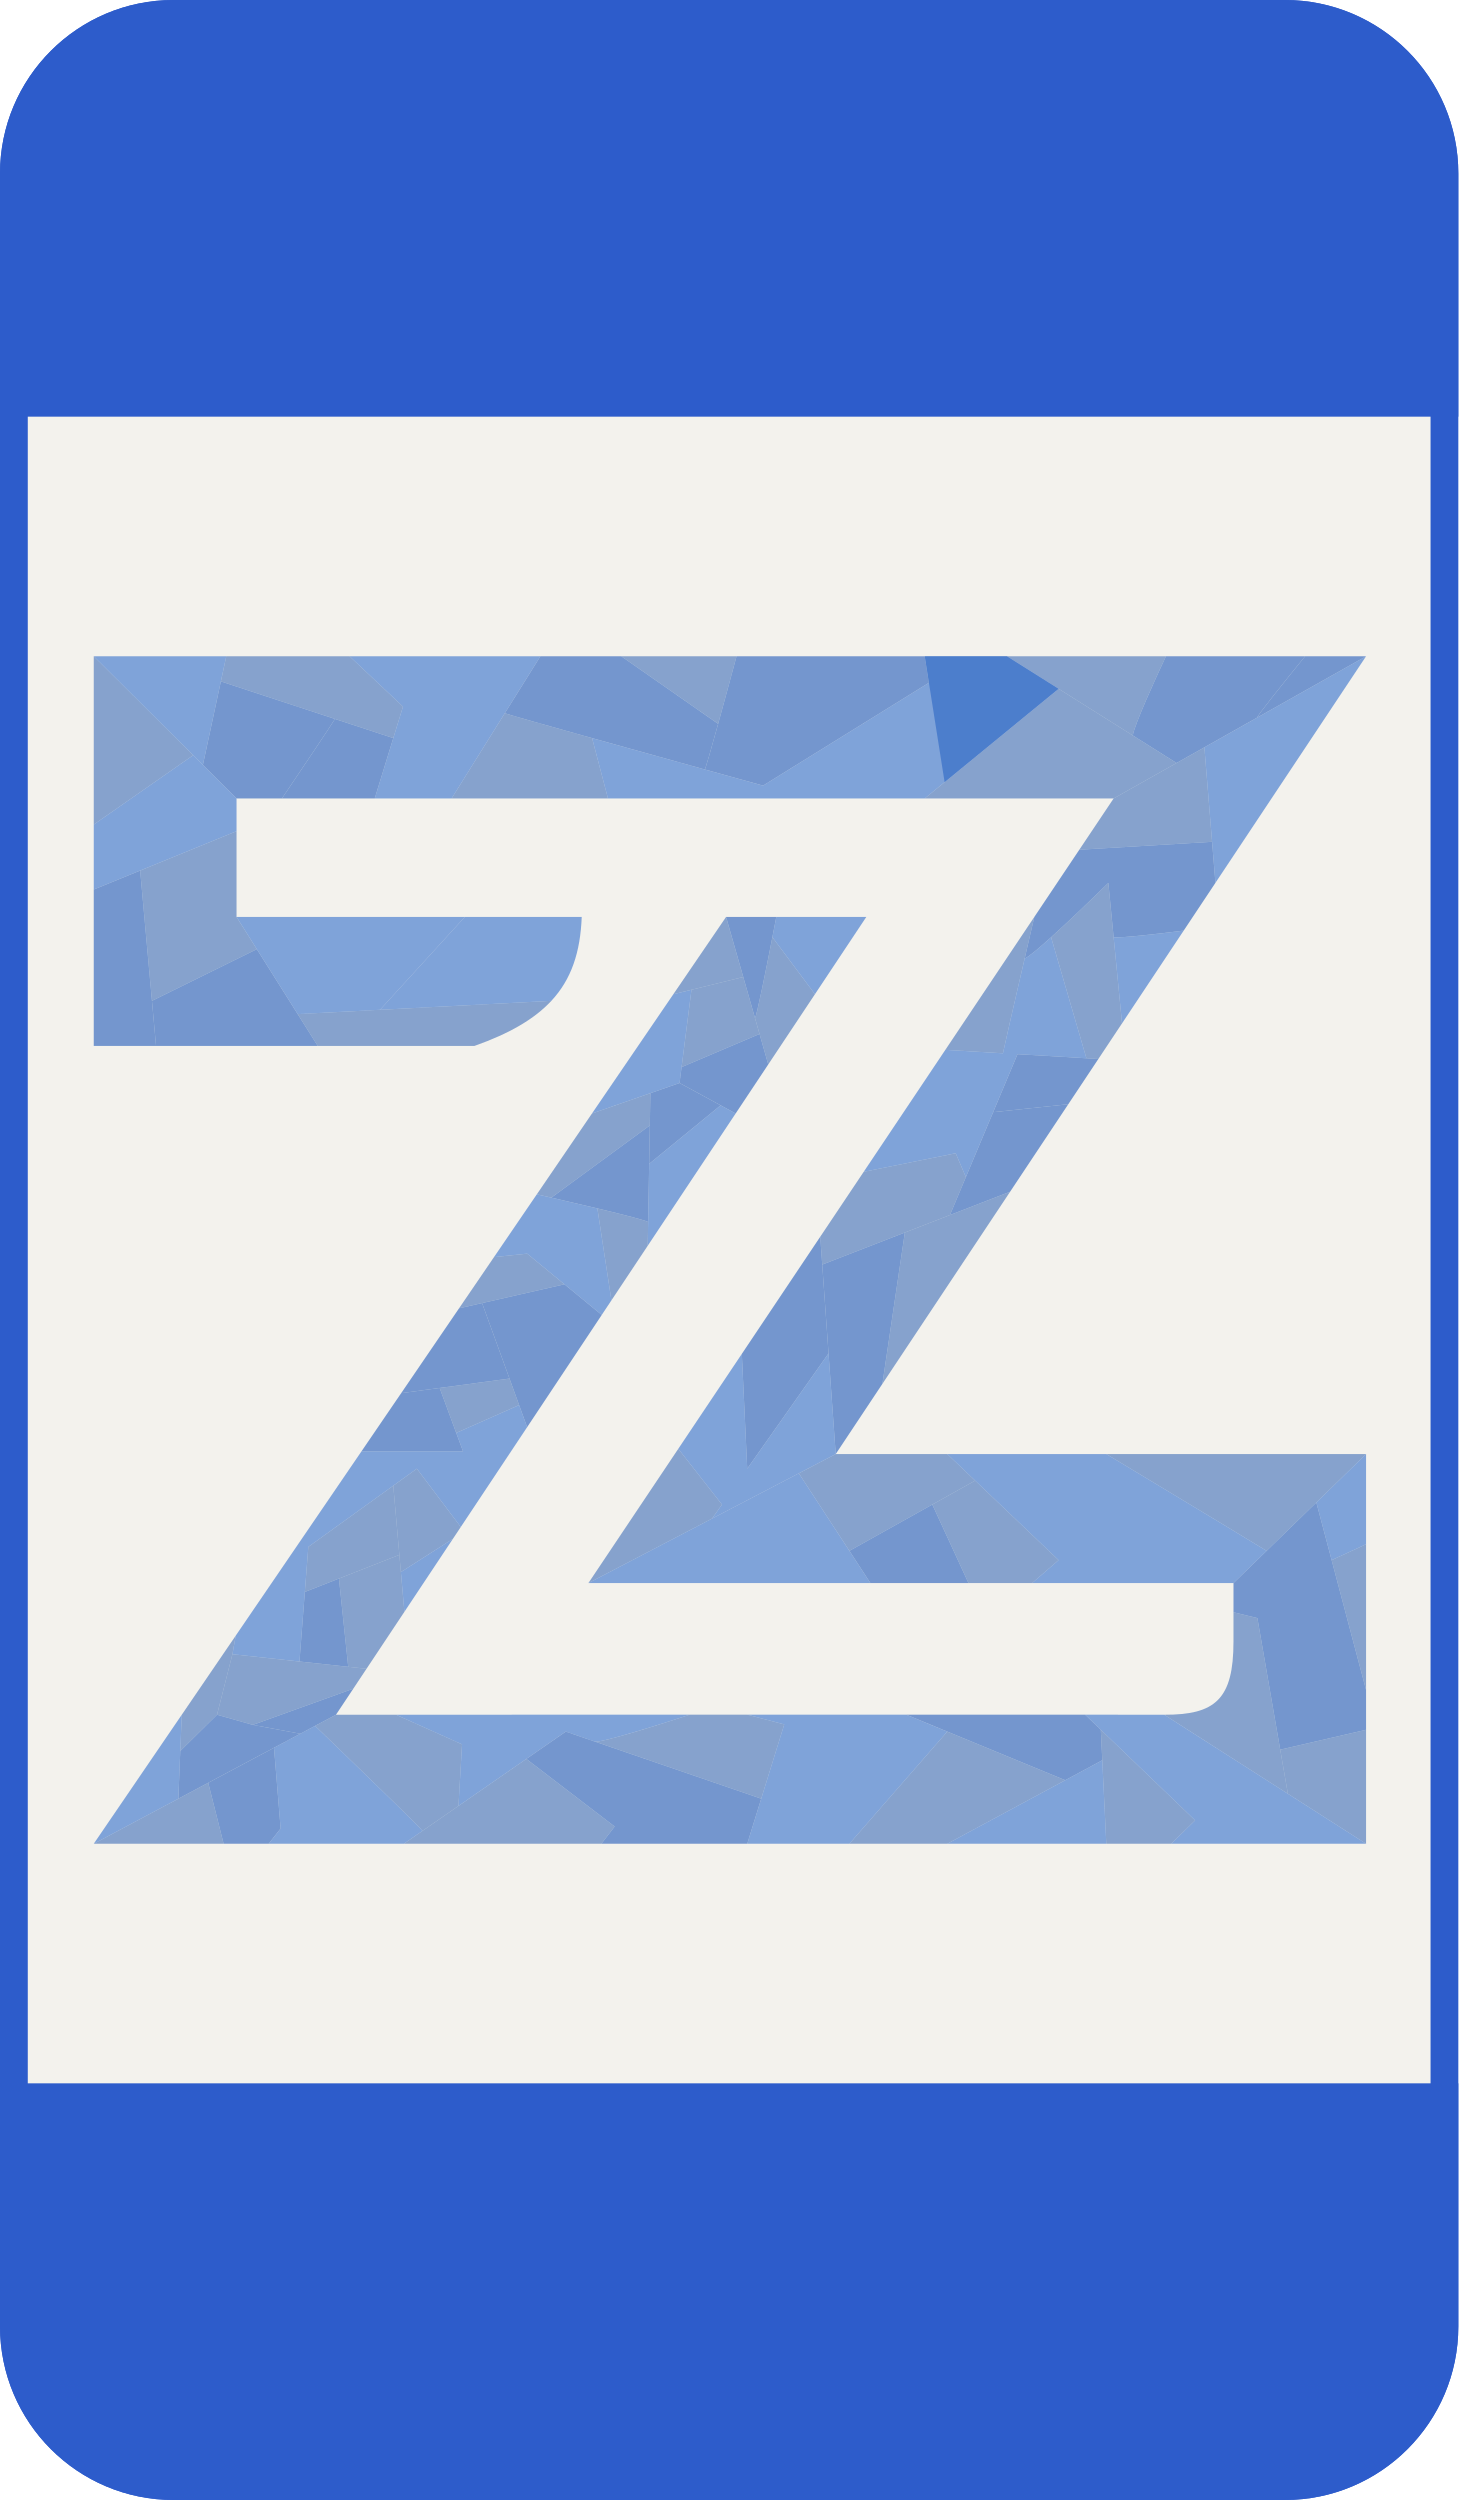
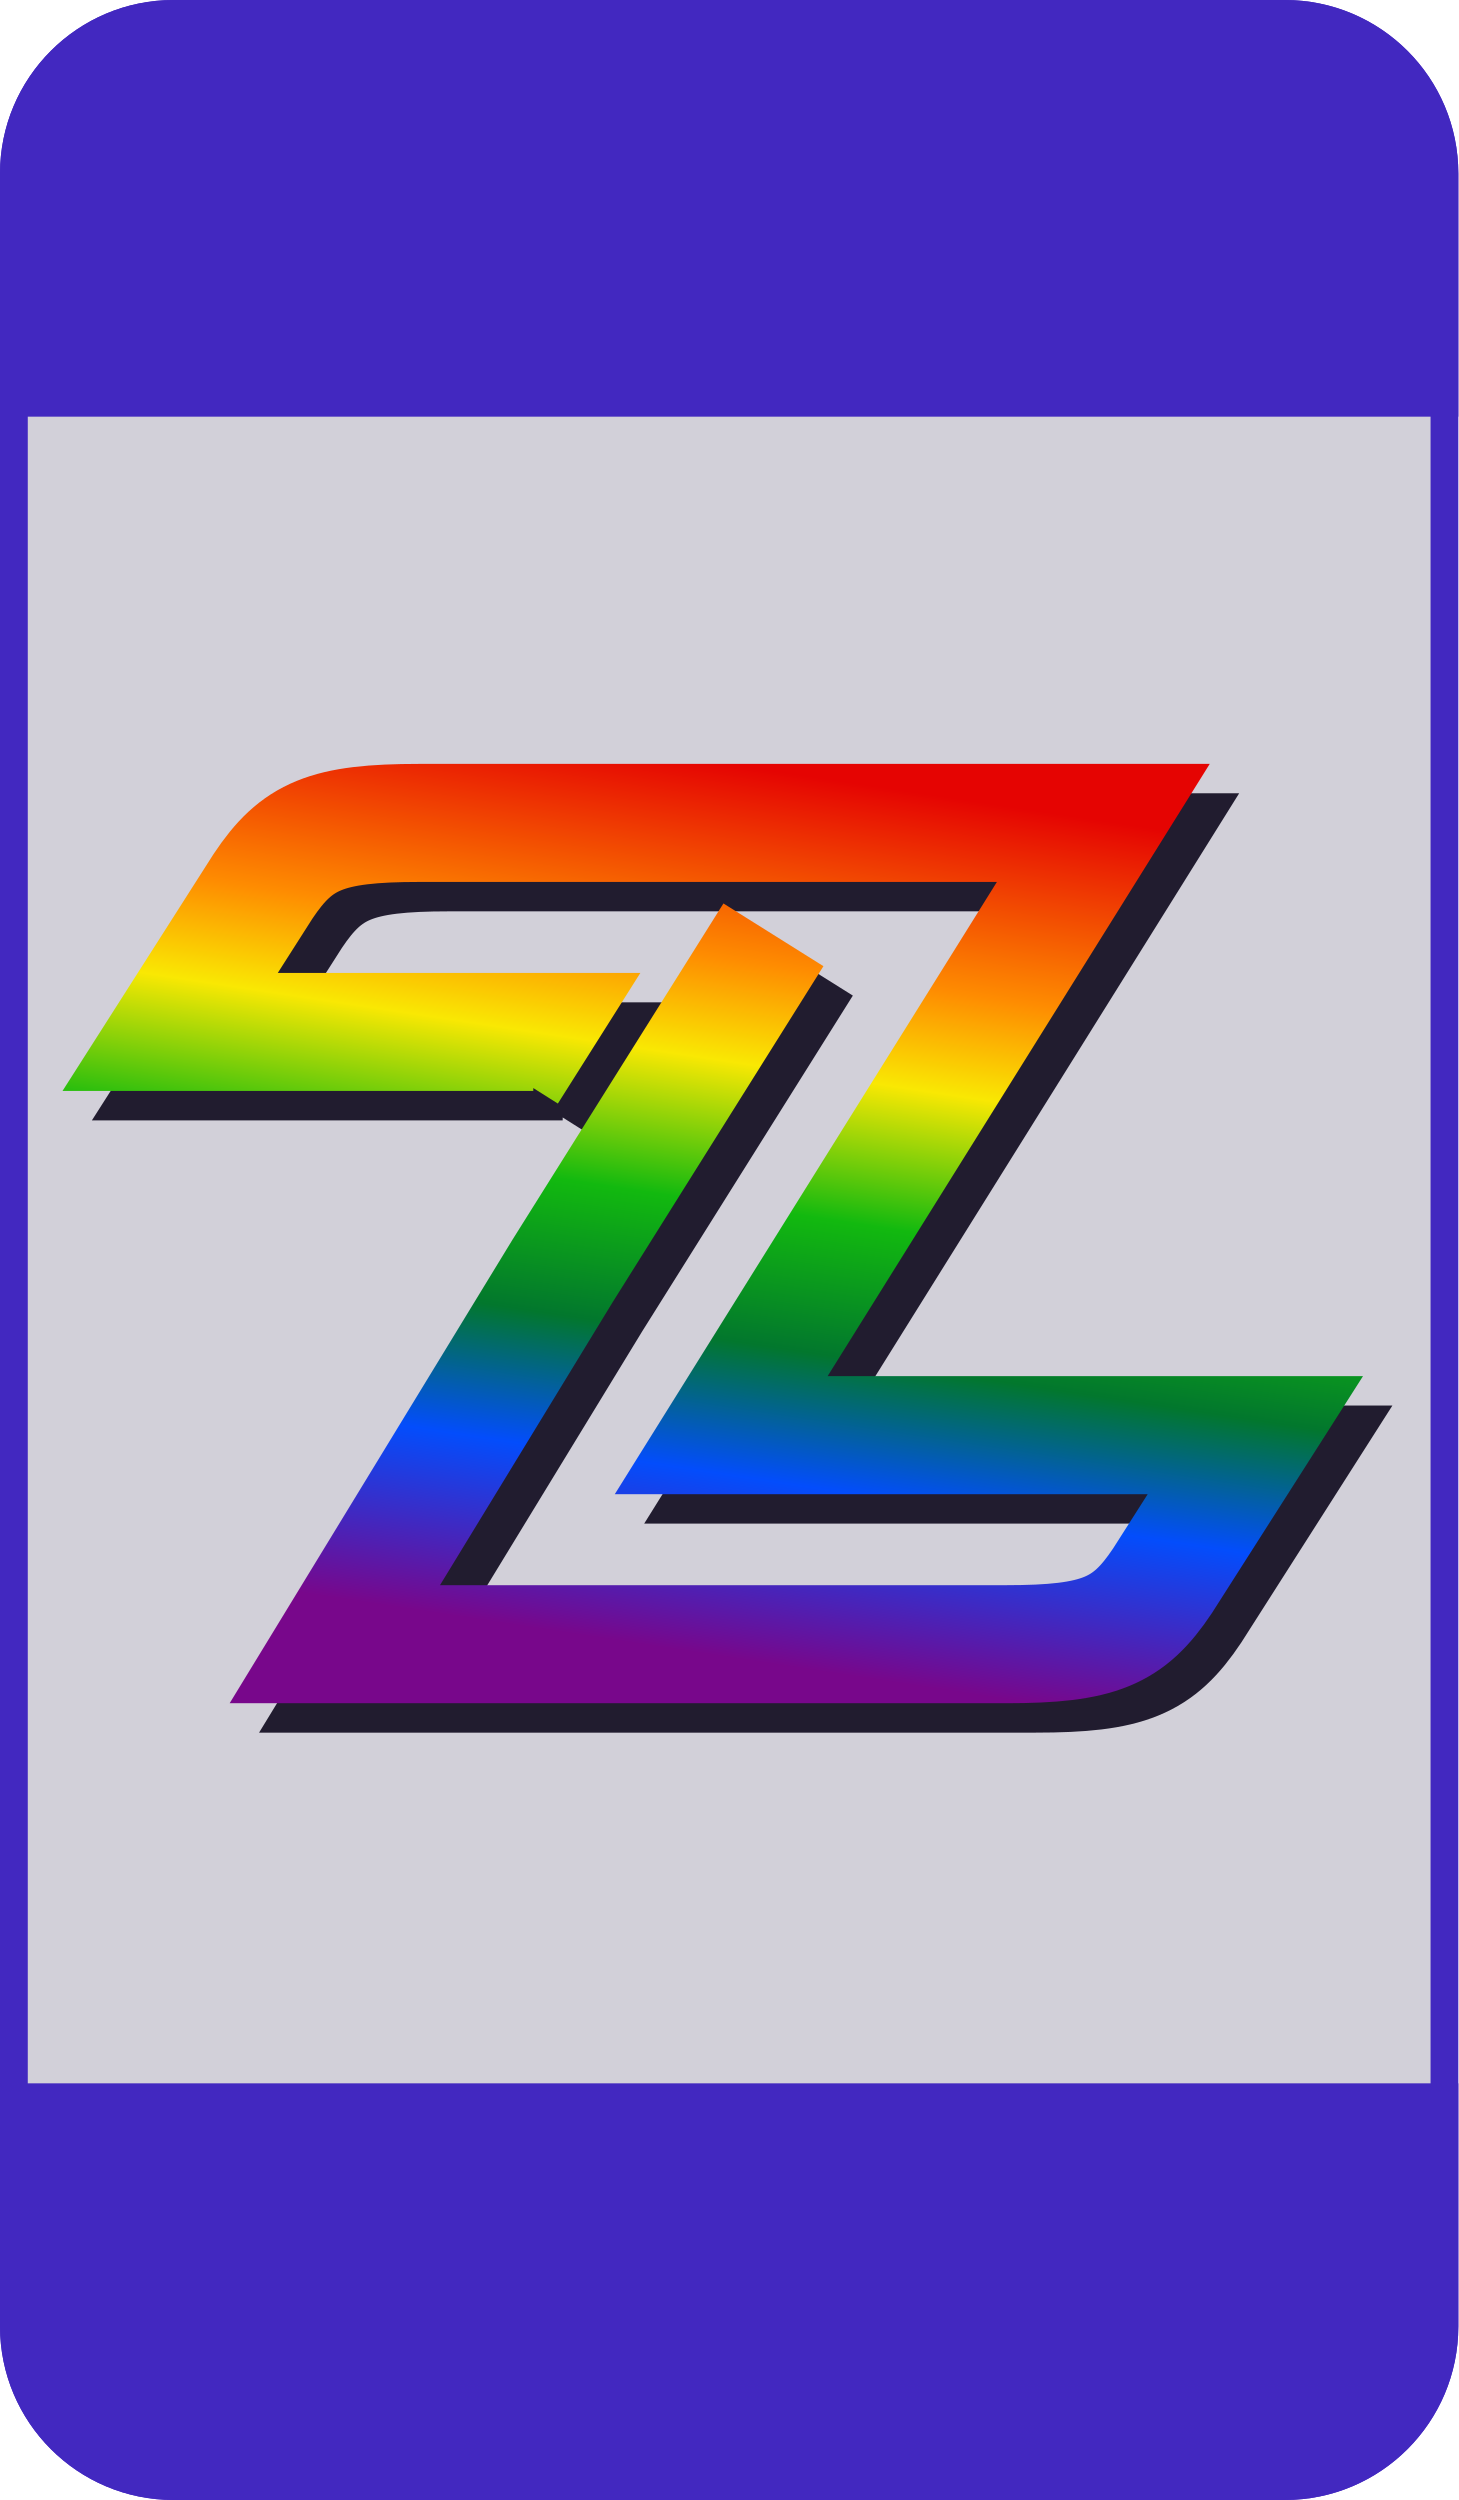
<svg xmlns="http://www.w3.org/2000/svg" width="420" height="720" viewBox="0 0 420 720" fill="none">
-   <rect width="420" height="720" rx="50" fill="#2D5CCB" />
-   <rect x="8" y="8" width="404" height="704" rx="42" fill="#F3F2ED" />
-   <path d="M91.507 301.231H136.634C146.736 297.654 153.91 293.496 158.791 288.241L109.446 290.819L85.734 292.058L91.507 301.231Z" fill="#2D60B3" fill-opacity="0.55" />
-   <path d="M68.122 264.073V239.384L40.359 250.723L43.762 288.241L73.964 273.355L68.122 264.073Z" fill="#2D60B3" fill-opacity="0.55" />
-   <path d="M55.627 217.507L27 189V237.475L55.627 217.507Z" fill="#2D60B3" fill-opacity="0.55" />
-   <path d="M116.06 203.504L100.667 189H65.17L63.608 196.252L96.469 207.056L113.267 212.578L116.06 203.504Z" fill="#2D60B3" fill-opacity="0.55" />
-   <path d="M170.518 212.578C156.723 208.721 146.373 205.792 145.381 205.413L135.269 221.606L130.058 229.949H175.098L170.518 212.578Z" fill="#2D60B3" fill-opacity="0.55" />
-   <path d="M206.825 208.467C208.65 201.87 210.728 194.198 212.123 189H178.915L206.825 208.467Z" fill="#2D60B3" fill-opacity="0.55" />
-   <path d="M289.989 189L304.875 198.368L326.25 211.819C326.555 209.137 332.739 195.489 335.792 189H289.989Z" fill="#2D60B3" fill-opacity="0.55" />
-   <path d="M320.73 229.949L338.846 219.745L326.25 211.819L304.875 198.368L272.046 225.261L266.324 229.949H320.73Z" fill="#2D60B3" fill-opacity="0.55" />
-   <path d="M338.846 219.745L320.73 229.949L310.837 244.728L318.234 244.285L349.077 242.438L347.554 223.734L346.862 215.23L338.846 219.745Z" fill="#2D60B3" fill-opacity="0.55" />
-   <path d="M316.326 304.987L323.144 294.73L320.73 269.928L319.206 254.27C314.998 258.414 308.103 265.065 302.716 269.928L312.891 304.783L316.326 304.987Z" fill="#2D60B3" fill-opacity="0.55" />
-   <path d="M272.255 302.364L288.844 303.351C289.068 302.1 292.273 288.223 295.106 276.027C296.136 271.59 297.117 267.376 297.887 264.073L272.255 302.364Z" fill="#2D60B3" fill-opacity="0.55" />
-   <path d="M236.228 356.183L236.8 364.199L260.598 354.967L273.576 349.933L278.167 339.007L275.238 332.136L248.748 337.48L236.228 356.183Z" fill="#2D60B3" fill-opacity="0.55" />
-   <path d="M290.92 343.205L273.576 349.933L260.598 354.967L255.659 388.246L254.129 398.551L290.92 343.205Z" fill="#2D60B3" fill-opacity="0.55" />
-   <path d="M169.459 455.927L205.074 437.348L207.924 433.306L195.347 417.254L169.459 455.927Z" fill="#2D60B3" fill-opacity="0.55" />
-   <path d="M240.689 418.769L230.062 424.313L244.623 446.645L268.501 433.306L280.837 426.415L272.812 418.769H240.689Z" fill="#2D60B3" fill-opacity="0.55" />
-   <path d="M297.241 455.927L304.872 449.317L280.837 426.415L268.501 433.306L278.92 455.927H297.241Z" fill="#2D60B3" fill-opacity="0.55" />
-   <path d="M393.429 418.769H318.616C322.186 420.918 326.618 423.587 331.312 426.415C346.357 435.48 364.096 446.18 364.782 446.645L379.105 432.707L393.429 418.769Z" fill="#2D60B3" fill-opacity="0.55" />
-   <path d="M393.429 486.723V444.737L383.51 449.317L389.72 472.739L393.429 486.723Z" fill="#2D60B3" fill-opacity="0.55" />
-   <path d="M355.244 472.739C355.244 489.385 350.016 493.888 335.3 493.843L359.458 509.285L370.908 516.604L368.704 503.9L362.129 466.012L355.244 464.333V472.739Z" fill="#2D60B3" fill-opacity="0.55" />
-   <path d="M370.908 516.604L393.429 531V498.174L368.704 503.9L370.908 516.604Z" fill="#2D60B3" fill-opacity="0.55" />
-   <path d="M337.319 531L344.19 524.261L317.034 498.174L317.457 506.953L318.616 531H337.319Z" fill="#2D60B3" fill-opacity="0.55" />
-   <path d="M272.812 531L306.783 512.702L272.812 498.7L254.129 520.108L244.623 531H272.812Z" fill="#2D60B3" fill-opacity="0.55" />
-   <path d="M225.864 496.627L215.206 493.825L198.659 493.827C190.169 496.624 172.808 502.088 171.281 501.564L189.984 507.984L219.23 518.022L225.864 496.627Z" fill="#2D60B3" fill-opacity="0.55" />
-   <path d="M116.317 531H173.19C174.281 529.597 175.602 527.887 177.018 526.038L151.576 506.571L132.038 520.108L121.661 527.298L116.317 531Z" fill="#2D60B3" fill-opacity="0.55" />
-   <path d="M132.038 520.108L133.071 502.373L114.027 493.839C103.224 493.841 96.761 493.843 96.761 493.843L90.743 497.048C92.885 499.108 95.481 501.609 98.247 504.281C108.63 514.309 121.42 526.743 121.661 527.298L132.038 520.108Z" fill="#2D60B3" fill-opacity="0.55" />
-   <path d="M51.365 518.022L27 531H64.406L59.964 513.442L51.365 518.022Z" fill="#2D60B3" fill-opacity="0.55" />
-   <path d="M52.351 493.843C52.236 496.609 52.077 500.46 51.92 504.281L62.498 493.843L66.938 476.417L67.885 471.074L52.351 493.843Z" fill="#2D60B3" fill-opacity="0.55" />
-   <path d="M72.804 496.762L101.747 486.342L105.553 480.616L100.286 480.043L86.246 478.517L66.938 476.417L62.498 493.843L72.804 496.762Z" fill="#2D60B3" fill-opacity="0.55" />
-   <path d="M105.553 480.616L116.464 464.203L115.455 452.752L115.018 447.79L97.614 454.623L100.286 480.043L105.553 480.616Z" fill="#2D60B3" fill-opacity="0.55" />
-   <path d="M113.263 427.872L88.797 445.5L87.794 458.478L97.614 454.623L115.018 447.79L113.263 427.872Z" fill="#2D60B3" fill-opacity="0.55" />
-   <path d="M132.703 439.775L120.054 422.98L113.263 427.872L115.018 447.79L115.455 452.752L130.44 443.179L132.703 439.775Z" fill="#2D60B3" fill-opacity="0.55" />
-   <path d="M146.731 397.025L126.623 399.731L131.392 412.674L149.503 404.658L146.731 397.025Z" fill="#2D60B3" fill-opacity="0.55" />
-   <path d="M151.815 361.049L142.272 362.043L132.208 376.795L138.837 375.283L162.557 369.876L151.815 361.049Z" fill="#2D60B3" fill-opacity="0.55" />
-   <path d="M186.549 358.773L186.667 351.984C186.673 351.64 179.885 349.906 172.045 348.025L173.687 358.773L176.091 374.504L186.549 358.773Z" fill="#2D60B3" fill-opacity="0.55" />
-   <path d="M187.312 314.829L170.489 320.685L154.603 343.969C155.867 344.255 157.281 344.576 158.791 344.922L187.151 324.121L187.312 314.829Z" fill="#2D60B3" fill-opacity="0.55" />
-   <path d="M217.438 293.203L214.056 281.371L199.145 285.046L196.296 307.326L218.747 297.783L217.438 293.203Z" fill="#2D60B3" fill-opacity="0.55" />
-   <path d="M222.445 269.92C220.546 279.654 217.957 292.453 217.438 293.203L218.747 297.783L221.256 306.562L234.704 286.333L222.445 269.92Z" fill="#2D60B3" fill-opacity="0.55" />
-   <path d="M214.056 281.371L209.113 264.073L193.926 286.333L199.145 285.046L214.056 281.371Z" fill="#2D60B3" fill-opacity="0.55" />
-   <path d="M27 256.179V301.231H44.94L43.762 288.241L40.359 250.723L27 256.179Z" fill="#3066BE" fill-opacity="0.65" />
-   <path d="M107.92 229.949L113.267 212.578L96.469 207.056C95.858 208.184 86.036 222.788 81.201 229.949H107.92Z" fill="#3066BE" fill-opacity="0.65" />
-   <path d="M44.94 301.231H91.507L85.734 292.058L73.964 273.355L43.762 288.241L44.94 301.231Z" fill="#3066BE" fill-opacity="0.65" />
-   <path d="M58.431 220.299L68.122 229.949H81.201C86.036 222.788 95.858 208.184 96.469 207.056L63.608 196.252L58.431 220.299Z" fill="#3066BE" fill-opacity="0.65" />
-   <path d="M267.528 196.634L266.324 189H212.123C210.728 194.198 208.65 201.87 206.825 208.467C204.821 215.706 203.122 221.65 202.962 221.606C208.761 223.214 214.459 224.792 219.757 226.257L267.528 196.634Z" fill="#3066BE" fill-opacity="0.65" />
-   <path fill-rule="evenodd" clip-rule="evenodd" d="M375.871 189H335.792C332.739 195.489 326.555 209.137 326.25 211.819L338.846 219.745L346.862 215.23L362.129 206.63C361.213 207.146 370.908 195.092 375.871 189ZM289.989 189L304.875 198.368L272.046 225.261L267.528 196.634L266.324 189H289.989ZM202.962 221.606C191.82 218.516 180.302 215.314 170.518 212.578C156.723 208.721 146.373 205.792 145.381 205.413L155.632 189H178.915L206.825 208.467C204.821 215.706 203.122 221.65 202.962 221.606Z" fill="#3066BE" fill-opacity="0.65" />
-   <path d="M362.129 206.63L393.429 189H375.871C370.908 195.092 361.213 207.146 362.129 206.63Z" fill="#3066BE" fill-opacity="0.65" />
-   <path d="M293.042 303.601L286.025 320.304L307.667 318.013L316.326 304.987L312.891 304.783L293.042 303.601Z" fill="#3066BE" fill-opacity="0.65" />
-   <path d="M236.8 364.199L236.228 356.183L213.65 389.913L215.206 422.98L238.622 389.772L237.453 373.359L236.8 364.199Z" fill="#3066BE" fill-opacity="0.65" />
-   <path fill-rule="evenodd" clip-rule="evenodd" d="M240.689 418.769L254.129 398.551L255.659 388.246L260.598 354.967L236.8 364.199L237.453 373.359L238.622 389.772L240.689 418.769ZM273.576 349.933L290.92 343.205L307.667 318.013L286.025 320.304L278.167 339.007L273.576 349.933ZM295.106 276.027C296.013 275.778 299.007 273.277 302.716 269.928C308.103 265.065 314.998 258.414 319.206 254.27L320.73 269.928C322.662 270.227 334.985 268.775 340.906 268.011L350.04 254.27L349.077 242.438L318.234 244.285L310.837 244.728L297.887 264.073C297.117 267.376 296.136 271.59 295.106 276.027Z" fill="#3066BE" fill-opacity="0.65" />
-   <path fill-rule="evenodd" clip-rule="evenodd" d="M355.244 455.927L364.782 446.645L379.105 432.707L383.51 449.317L389.72 472.739L393.429 486.723V498.174L368.704 503.9L362.129 466.012L355.244 464.333V455.927ZM250.674 455.927H278.92L268.501 433.306L244.623 446.645L250.674 455.927Z" fill="#3066BE" fill-opacity="0.65" />
-   <path d="M317.034 498.174L312.509 493.827C299.108 493.823 281.017 493.822 260.98 493.822L272.812 498.7L306.783 512.702L317.457 506.953L317.034 498.174Z" fill="#3066BE" fill-opacity="0.65" />
-   <path fill-rule="evenodd" clip-rule="evenodd" d="M77.384 531H64.406L59.964 513.442L78.911 503.35L80.819 526.601L77.384 531ZM177.018 526.038L151.576 506.571L162.938 498.7L171.281 501.564L189.984 507.984L219.23 518.022L215.206 531H203.344H173.19C174.281 529.597 175.602 527.887 177.018 526.038Z" fill="#3066BE" fill-opacity="0.65" />
-   <path d="M51.92 504.281C51.656 510.714 51.397 517.065 51.365 518.022L59.964 513.442L78.911 503.35L86.479 499.319L72.804 496.762L62.498 493.843L51.92 504.281Z" fill="#3066BE" fill-opacity="0.65" />
-   <path d="M138.837 375.283L132.208 376.795L115.541 401.223L126.623 399.731L146.731 397.025L138.837 375.283Z" fill="#3066BE" fill-opacity="0.65" />
-   <path fill-rule="evenodd" clip-rule="evenodd" d="M196.296 307.326L218.747 297.783L221.256 306.562L211.868 320.685L207.542 318.335L195.71 311.906L196.296 307.326ZM186.959 335.19L187.151 324.121L158.791 344.922C162.855 345.854 167.617 346.963 172.045 348.025C179.885 349.906 186.673 351.64 186.667 351.984L186.959 335.19ZM162.557 369.876L138.837 375.283L146.731 397.025L149.503 404.658L151.815 411.024L173.3 378.703L162.557 369.876ZM131.392 412.674L133.362 418.018H116.317H104.083L115.541 401.223L126.623 399.731L131.392 412.674ZM86.246 478.517L87.794 458.478L97.614 454.623L100.286 480.043L86.246 478.517ZM72.804 496.762L101.747 486.342L96.761 493.843L90.743 497.048L86.479 499.319L72.804 496.762Z" fill="#3066BE" fill-opacity="0.65" />
-   <path d="M195.71 311.906L187.312 314.829L187.151 324.121L186.959 335.19L207.542 318.335L195.71 311.906Z" fill="#3066BE" fill-opacity="0.65" />
-   <path d="M223.574 264.073H209.113L214.056 281.371L217.438 293.203C217.957 292.453 220.546 279.654 222.445 269.92C222.865 267.766 223.251 265.763 223.574 264.073Z" fill="#3066BE" fill-opacity="0.65" />
-   <path d="M68.122 264.073L73.964 273.355L85.734 292.058L109.446 290.819L133.875 264.073H68.122Z" fill="#336ECC" fill-opacity="0.6" />
-   <path d="M158.791 288.241C164.575 282.013 167.139 274.243 167.538 264.073H133.875L109.446 290.819L158.791 288.241Z" fill="#336ECC" fill-opacity="0.6" />
-   <path d="M68.122 239.384V229.949L58.431 220.299L55.627 217.507L27 237.475V256.179L40.359 250.723L68.122 239.384Z" fill="#336ECC" fill-opacity="0.6" />
-   <path d="M27 189L55.627 217.507L58.431 220.299L63.608 196.252L65.17 189H27Z" fill="#336ECC" fill-opacity="0.6" />
-   <path fill-rule="evenodd" clip-rule="evenodd" d="M289.989 189L304.875 198.368L272.046 225.261L266.324 229.949H233.116H175.098L170.518 212.578C180.302 215.314 191.82 218.516 202.962 221.606C208.761 223.214 214.459 224.792 219.757 226.257L267.528 196.634L266.324 189H289.989ZM155.632 189L145.381 205.413L135.269 221.606L130.058 229.949H107.92L113.267 212.578L116.06 203.504L100.667 189H155.632Z" fill="#336ECC" fill-opacity="0.6" />
-   <path fill-rule="evenodd" clip-rule="evenodd" d="M240.689 418.769L230.062 424.313L205.074 437.348L207.924 433.306L195.347 417.254L213.65 389.913L215.206 422.98L238.622 389.772L240.689 418.769ZM278.167 339.007L286.025 320.304L293.042 303.601L312.891 304.783L302.716 269.928C299.007 273.277 296.013 275.778 295.106 276.027C292.273 288.223 289.068 302.1 288.844 303.351L272.255 302.364L266.324 311.225L248.748 337.48L275.238 332.136L278.167 339.007ZM320.73 269.928L323.144 294.73L340.906 268.011C334.985 268.775 322.662 270.227 320.73 269.928ZM350.04 254.27L370.339 223.734L393.429 189L362.129 206.63L346.862 215.23L347.554 223.734L349.077 242.438L350.04 254.27Z" fill="#336ECC" fill-opacity="0.6" />
-   <path fill-rule="evenodd" clip-rule="evenodd" d="M272.812 418.769H318.616C322.186 420.918 326.618 423.587 331.312 426.415C346.357 435.48 364.096 446.18 364.782 446.645L355.244 455.927H297.241L304.872 449.317L280.837 426.415L272.812 418.769ZM383.51 449.317L379.105 432.707L393.429 418.769V444.737L383.51 449.317ZM230.062 424.313L244.623 446.645L250.674 455.927H169.459L205.074 437.348L230.062 424.313Z" fill="#336ECC" fill-opacity="0.6" />
-   <path fill-rule="evenodd" clip-rule="evenodd" d="M116.317 531H77.384L80.819 526.601L78.911 503.35L86.479 499.319L90.743 497.048C92.885 499.108 95.481 501.609 98.247 504.281C108.63 514.309 121.42 526.743 121.661 527.298L116.317 531ZM133.071 502.373L114.027 493.839C123.011 493.838 134.997 493.836 148.761 493.833C163.801 493.831 180.965 493.829 198.659 493.827C190.169 496.624 172.808 502.088 171.281 501.564L162.938 498.7L151.576 506.571L132.038 520.108L133.071 502.373ZM215.206 531L219.23 518.022L225.864 496.627L215.206 493.825C225.09 493.824 234.986 493.823 244.623 493.823C250.178 493.823 255.648 493.822 260.98 493.822L272.812 498.7L254.129 520.108L244.623 531H215.206ZM317.034 498.174L312.509 493.827C324.581 493.83 332.847 493.835 335.3 493.843L359.458 509.285L370.908 516.604L393.429 531H337.319L344.19 524.261L317.034 498.174ZM306.783 512.702L317.457 506.953L318.616 531H272.812L306.783 512.702Z" fill="#336ECC" fill-opacity="0.6" />
-   <path fill-rule="evenodd" clip-rule="evenodd" d="M223.574 264.073C223.251 265.763 222.865 267.766 222.445 269.92L234.704 286.333L249.501 264.073H223.574ZM196.296 307.326L199.145 285.046L193.926 286.333L170.489 320.685L187.312 314.829L195.71 311.906L196.296 307.326ZM186.549 358.773L211.868 320.685L207.542 318.335L186.959 335.19L186.667 351.984L186.549 358.773ZM154.603 343.969C155.867 344.255 157.281 344.576 158.791 344.922C162.855 345.854 167.617 346.963 172.045 348.025L173.687 358.773L176.091 374.504L173.3 378.703L162.557 369.876L151.815 361.049L142.272 362.043L154.603 343.969ZM151.815 411.024L149.503 404.658L131.392 412.674L133.362 418.018H116.317H104.083L89.239 439.775L67.885 471.074L66.938 476.417L86.246 478.517L87.794 458.478L88.797 445.5L113.263 427.872L120.054 422.98L132.703 439.775L138.285 431.377L151.815 411.024ZM116.464 464.203L130.44 443.179L115.455 452.752L116.464 464.203ZM52.351 493.843C52.236 496.609 52.077 500.46 51.92 504.281C51.656 510.714 51.397 517.065 51.365 518.022L27 531L52.351 493.843Z" fill="#336ECC" fill-opacity="0.6" />
-   <path d="M0 50C0 22.386 22.386 0 50 0H370C397.614 0 420 22.386 420 50V120H0V50Z" fill="#2D5CCB" />
-   <path d="M0 600H420V670C420 697.614 397.614 720 370 720H50C22.386 720 0 697.614 0 670V600Z" fill="#2D5CCB" />
+   <rect width="420" height="720" rx="50" fill="#4228C0" />
+   <rect x="8" y="8" width="404" height="704" rx="42" fill="#D2D0D9" />
+   <path d="M0 50C0 22.386 22.386 0 50 0H370C397.614 0 420 22.386 420 50V120H0V50Z" fill="#4228C0" />
+   <path d="M154.757 317.219L162.054 305.666H57.469L84.224 263.711C93.952 249.118 102.465 245.469 129.219 245.469H251.437H326.227L271.198 333.636L216.17 421.803H370.006L343.252 463.758C333.523 478.352 325.01 482 298.256 482H104.897L170.566 374.375L211.001 309.922L231.219 277.696" stroke="#211C2F" stroke-width="34" />
+   <path d="M146.288 308.75L153.584 297.197H49L75.754 255.241C85.483 240.648 93.996 237 120.75 237H242.967H317.757L262.729 325.167L207.701 413.334H361.537L334.783 455.289C325.054 469.882 316.541 473.531 289.787 473.531H96.428L162.097 365.906L202.532 301.453L222.75 269.227" stroke="url(#paint0_linear_1047_259)" stroke-width="34" />
+   <path d="M0 600H420V670C420 697.614 397.614 720 370 720H50C22.386 720 0 697.614 0 670V600Z" fill="#4228C0" />
+   <defs>
+     <linearGradient id="paint0_linear_1047_259" x1="321.56" y1="237" x2="283.174" y2="490.526" gradientUnits="userSpaceOnUse">
+       <stop stop-color="#E50402" />
+       <stop offset="0.216" stop-color="#FE8C01" />
+       <stop offset="0.33" stop-color="#F9E803" />
+       <stop offset="0.489" stop-color="#12B90F" />
+       <stop offset="0.64" stop-color="#02772D" />
+       <stop offset="0.789" stop-color="#034DFC" />
+       <stop offset="0.992" stop-color="#78078B" />
+     </linearGradient>
+   </defs>
</svg>
